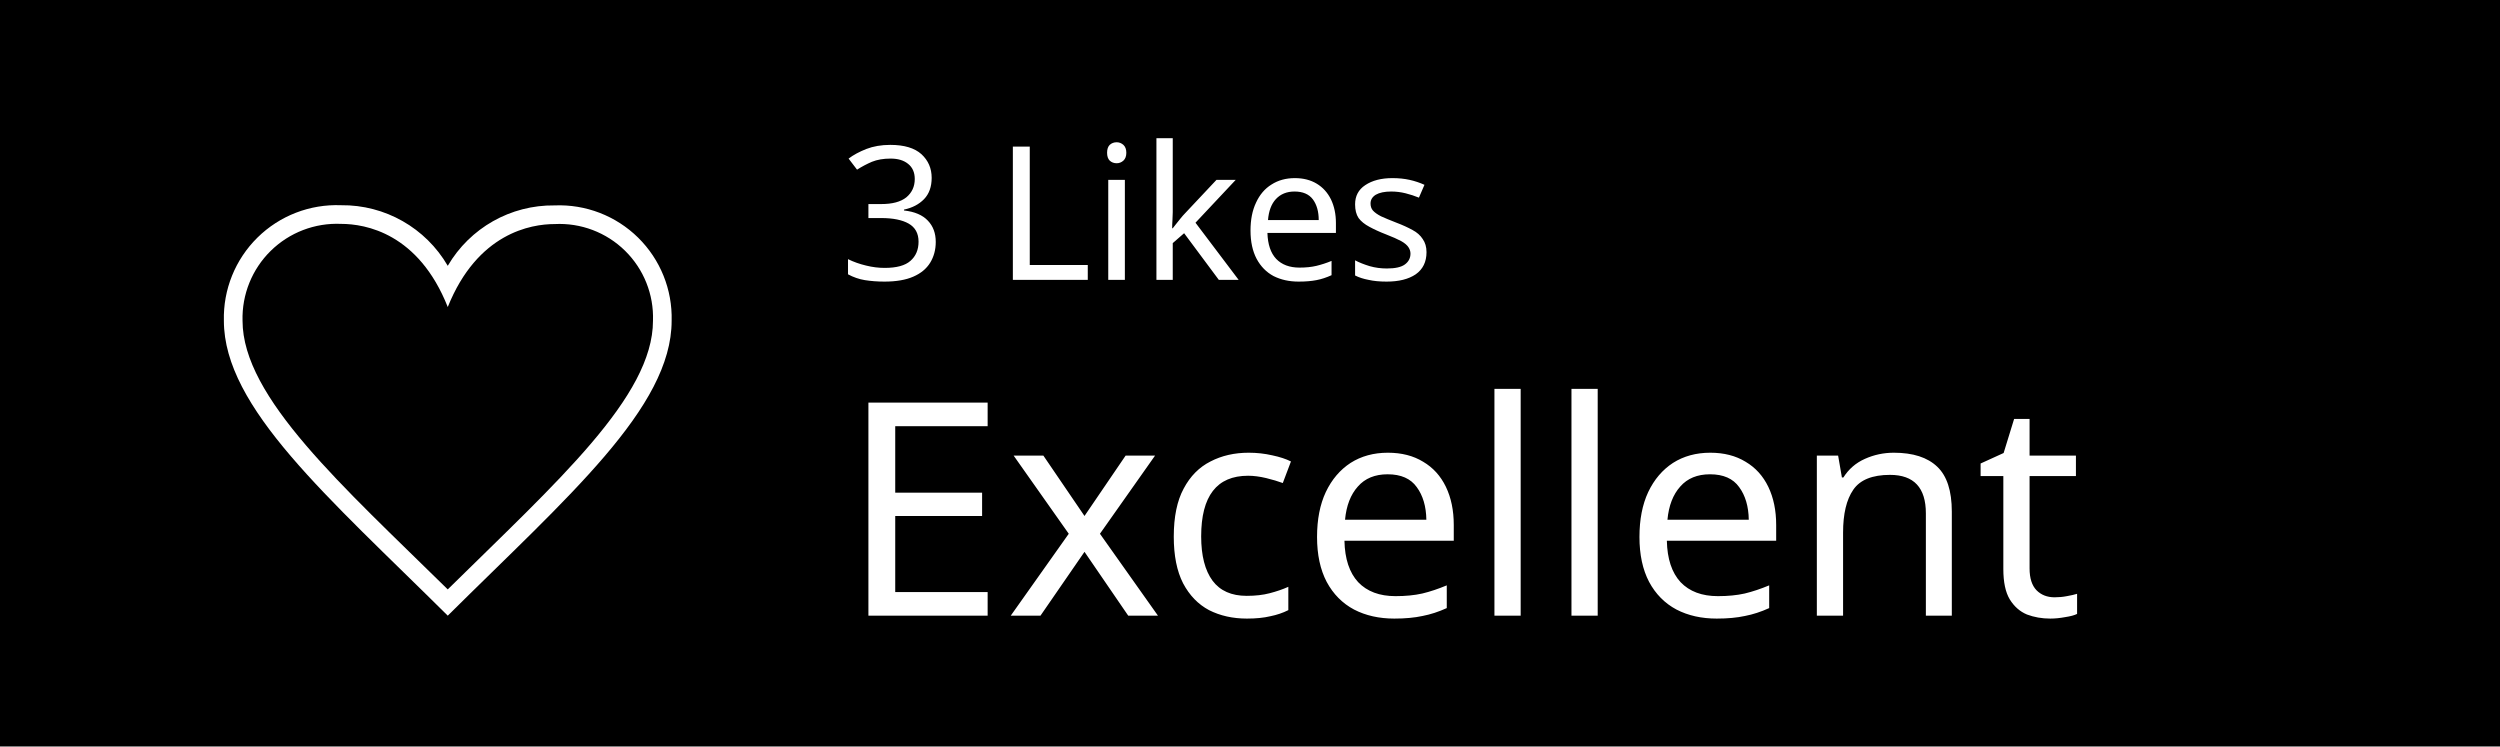
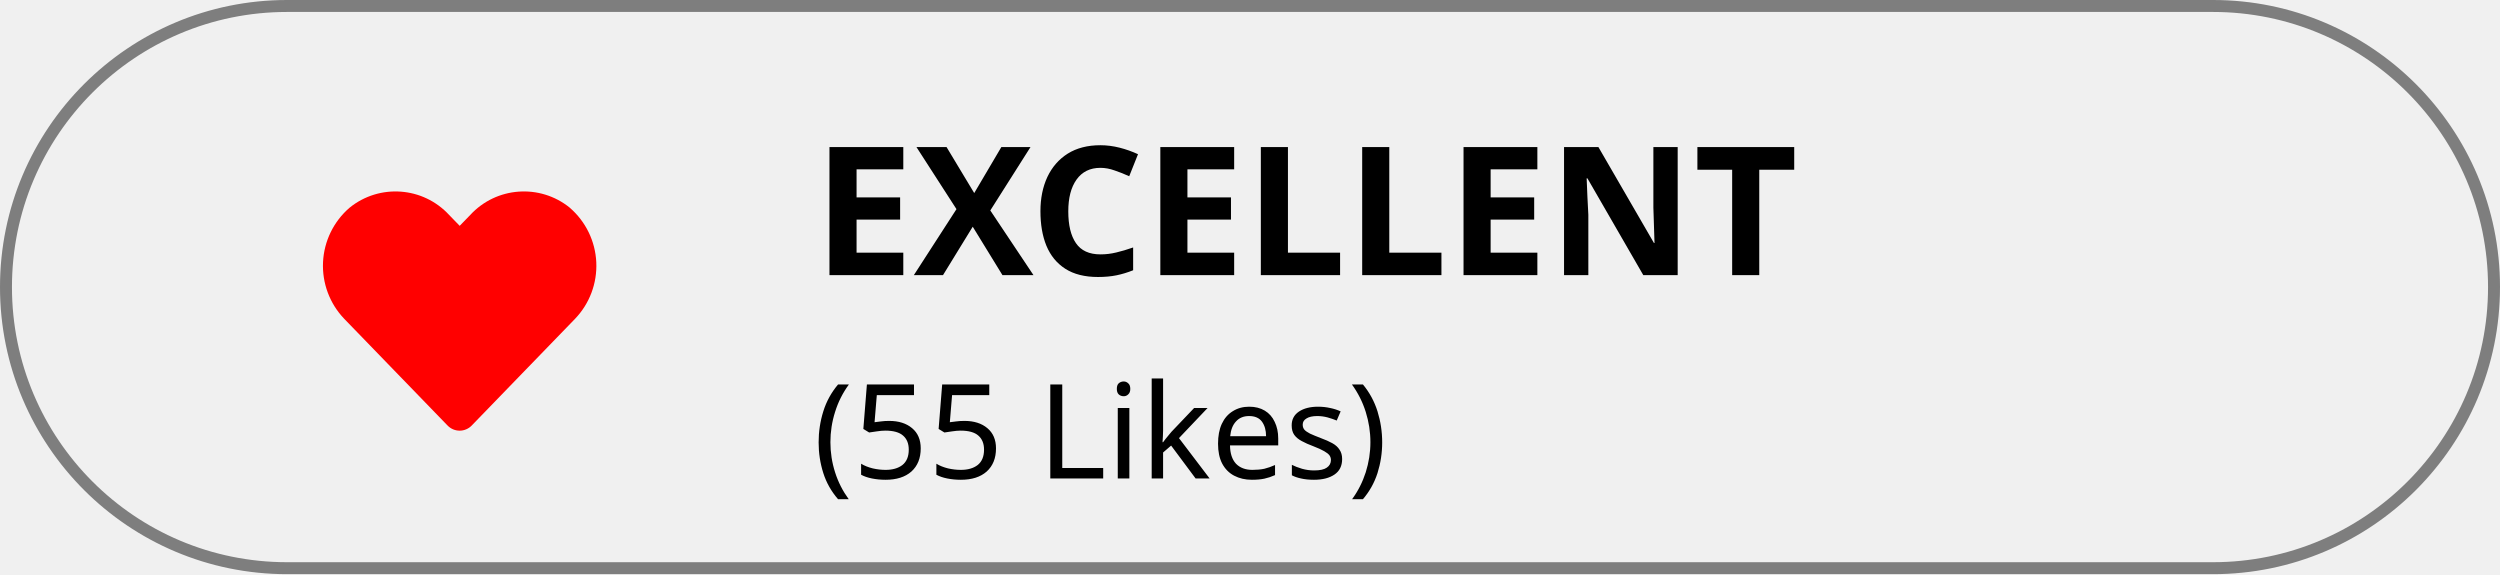
- <svg xmlns="http://www.w3.org/2000/svg" width="134" height="40" viewBox="0 0 134 40">
-   <g id="Group_29" data-name="Group 29" transform="translate(-4184 -691)">
-     <g id="Rectangle_12" data-name="Rectangle 12" transform="translate(4184 691)" stroke="#000" stroke-width="2">
-       <rect width="134" height="40" stroke="none" />
-       <rect x="1" y="1" width="132" height="38" fill="none" />
+ <svg xmlns="http://www.w3.org/2000/svg" width="209" height="48" viewBox="0 0 209 48">
+   <g id="Group_1477" data-name="Group 1477" transform="translate(-1129 -12483)">
+     <g id="Group_1402" data-name="Group 1402" transform="translate(244)">
+       <g id="Rectangle_426" data-name="Rectangle 426" transform="translate(885 12483)" fill="none" stroke="#7e7e7e" stroke-width="1">
+         <rect width="209" height="48" rx="24" stroke="none" />
+         <rect x="0.5" y="0.5" width="208" height="47" rx="23.5" fill="none" />
+       </g>
    </g>
-     <text id="Excellent" transform="translate(4229 724)" fill="#fff" font-size="16" font-family="HiraMinProN-W6, Hiragino Mincho ProN">
-       <tspan x="0" y="0">Excellent</tspan>
-     </text>
-     <path id="iconmonstr-heart-thin" d="M12,21.593C6.37,16.054,1,11.3,1,7.191A5.059,5.059,0,0,1,6.281,2C7.593,2,10.432,2.5,12,6.457c1.59-3.968,4.464-4.447,5.726-4.447A5.014,5.014,0,0,1,23,7.191c0,4.069-5.136,8.625-11,14.4M17.726,1.01A6.535,6.535,0,0,0,12,4.248,6.526,6.526,0,0,0,6.281,1,6.044,6.044,0,0,0,0,7.191C0,11.852,5.571,16.62,12,23c6.43-6.38,12-11.148,12-15.809A6.028,6.028,0,0,0,17.726,1.01" transform="translate(4196 701)" fill="#fff" fill-rule="evenodd" />
-     <text id="_3_Likes" data-name="3 Likes" transform="translate(4229 706)" fill="#fff" font-size="10" font-family="HiraMinProN-W6, Hiragino Mincho ProN">
-       <tspan x="0" y="0">3 Likes</tspan>
-     </text>
+     <g id="Group_1476" data-name="Group 1476" transform="translate(232 1)">
+       <g id="Group_1399" data-name="Group 1399" transform="translate(36.973 9.506)">
+         <text id="EXCELLENT" transform="translate(928.027 12495.494)" font-size="15" font-family="Montserrat-SemiBold, Montserrat" font-weight="600">
+           <tspan x="0" y="0">EXCELLENT</tspan>
+         </text>
+         <text id="_55_Likes_" data-name="(55 Likes)" transform="translate(928.027 12512.494)" font-size="11" font-family="Montserrat-Medium, Montserrat" font-weight="500">
+           <tspan x="0" y="0">(55 Likes)</tspan>
+         </text>
+       </g>
+       <path id="Icon_awesome-heart" data-name="Icon awesome-heart" d="M20.638,3.615a6.1,6.1,0,0,0-8.33.607l-.879.906-.879-.906a6.1,6.1,0,0,0-8.33-.607A6.41,6.41,0,0,0,1.776,12.9l8.638,8.92a1.4,1.4,0,0,0,2.022,0l8.638-8.92a6.406,6.406,0,0,0-.437-9.281Z" transform="translate(924.001 12495.752)" fill="red" />
+     </g>
  </g>
</svg>
